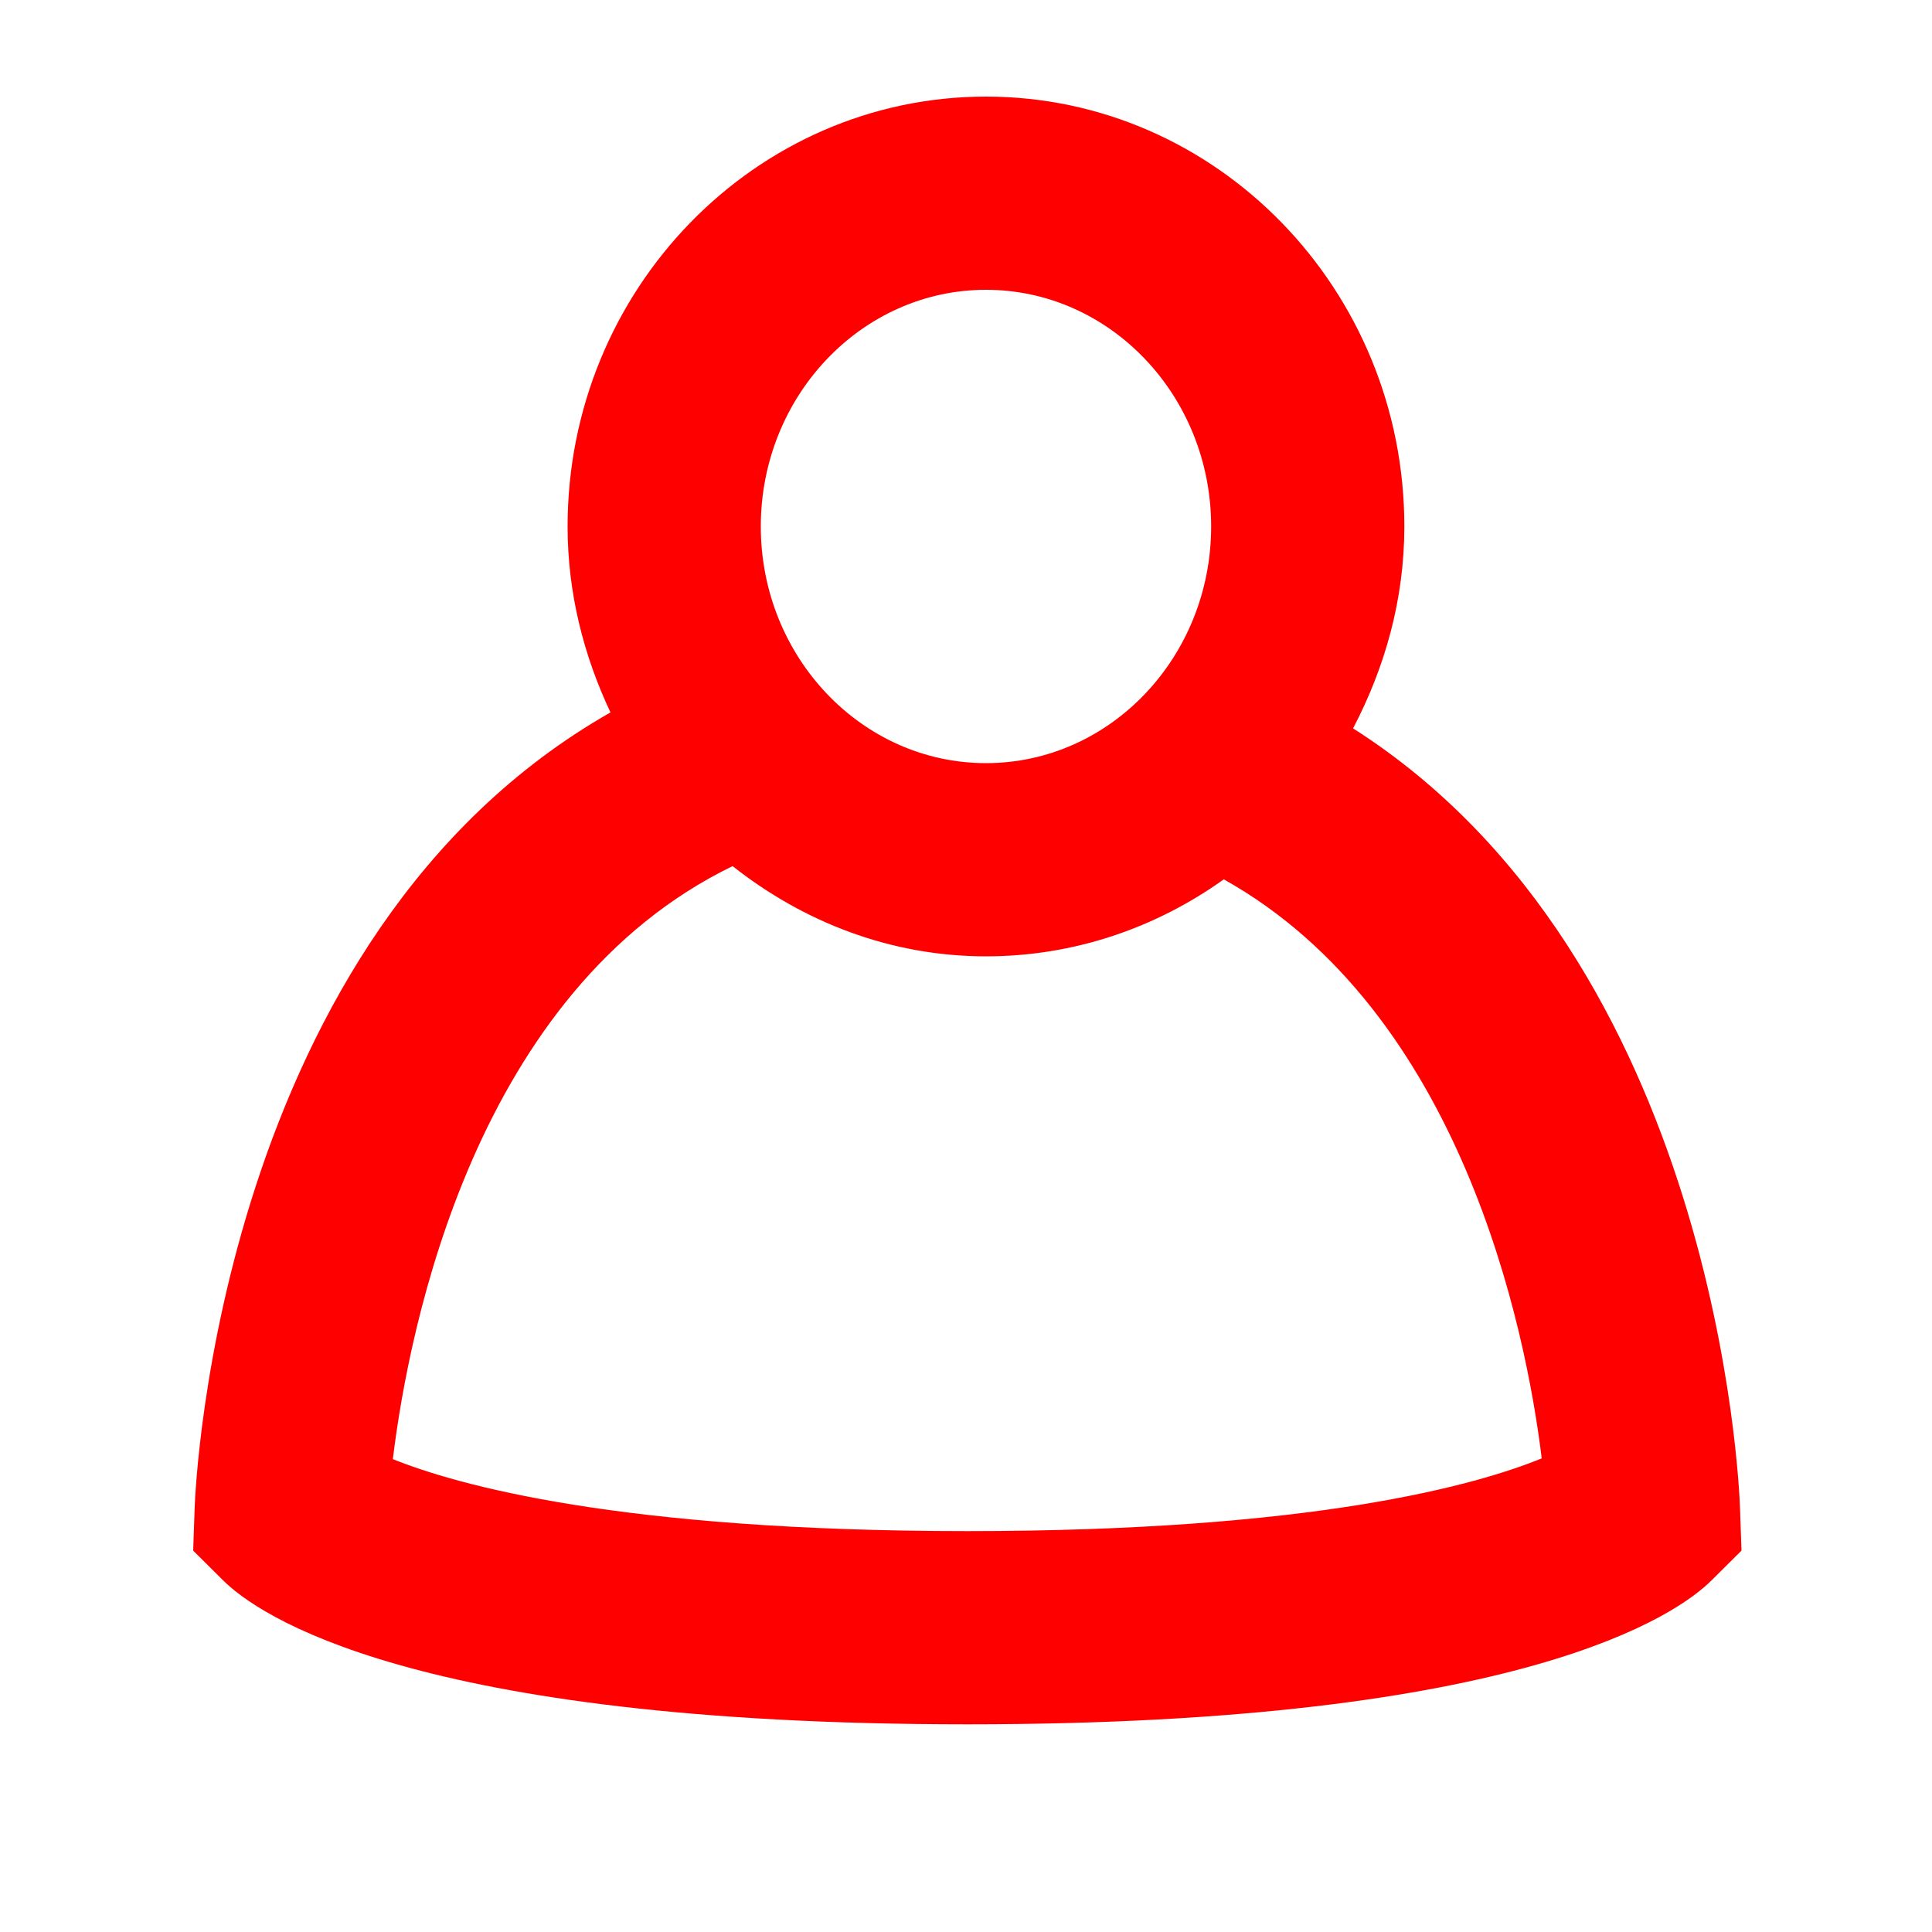
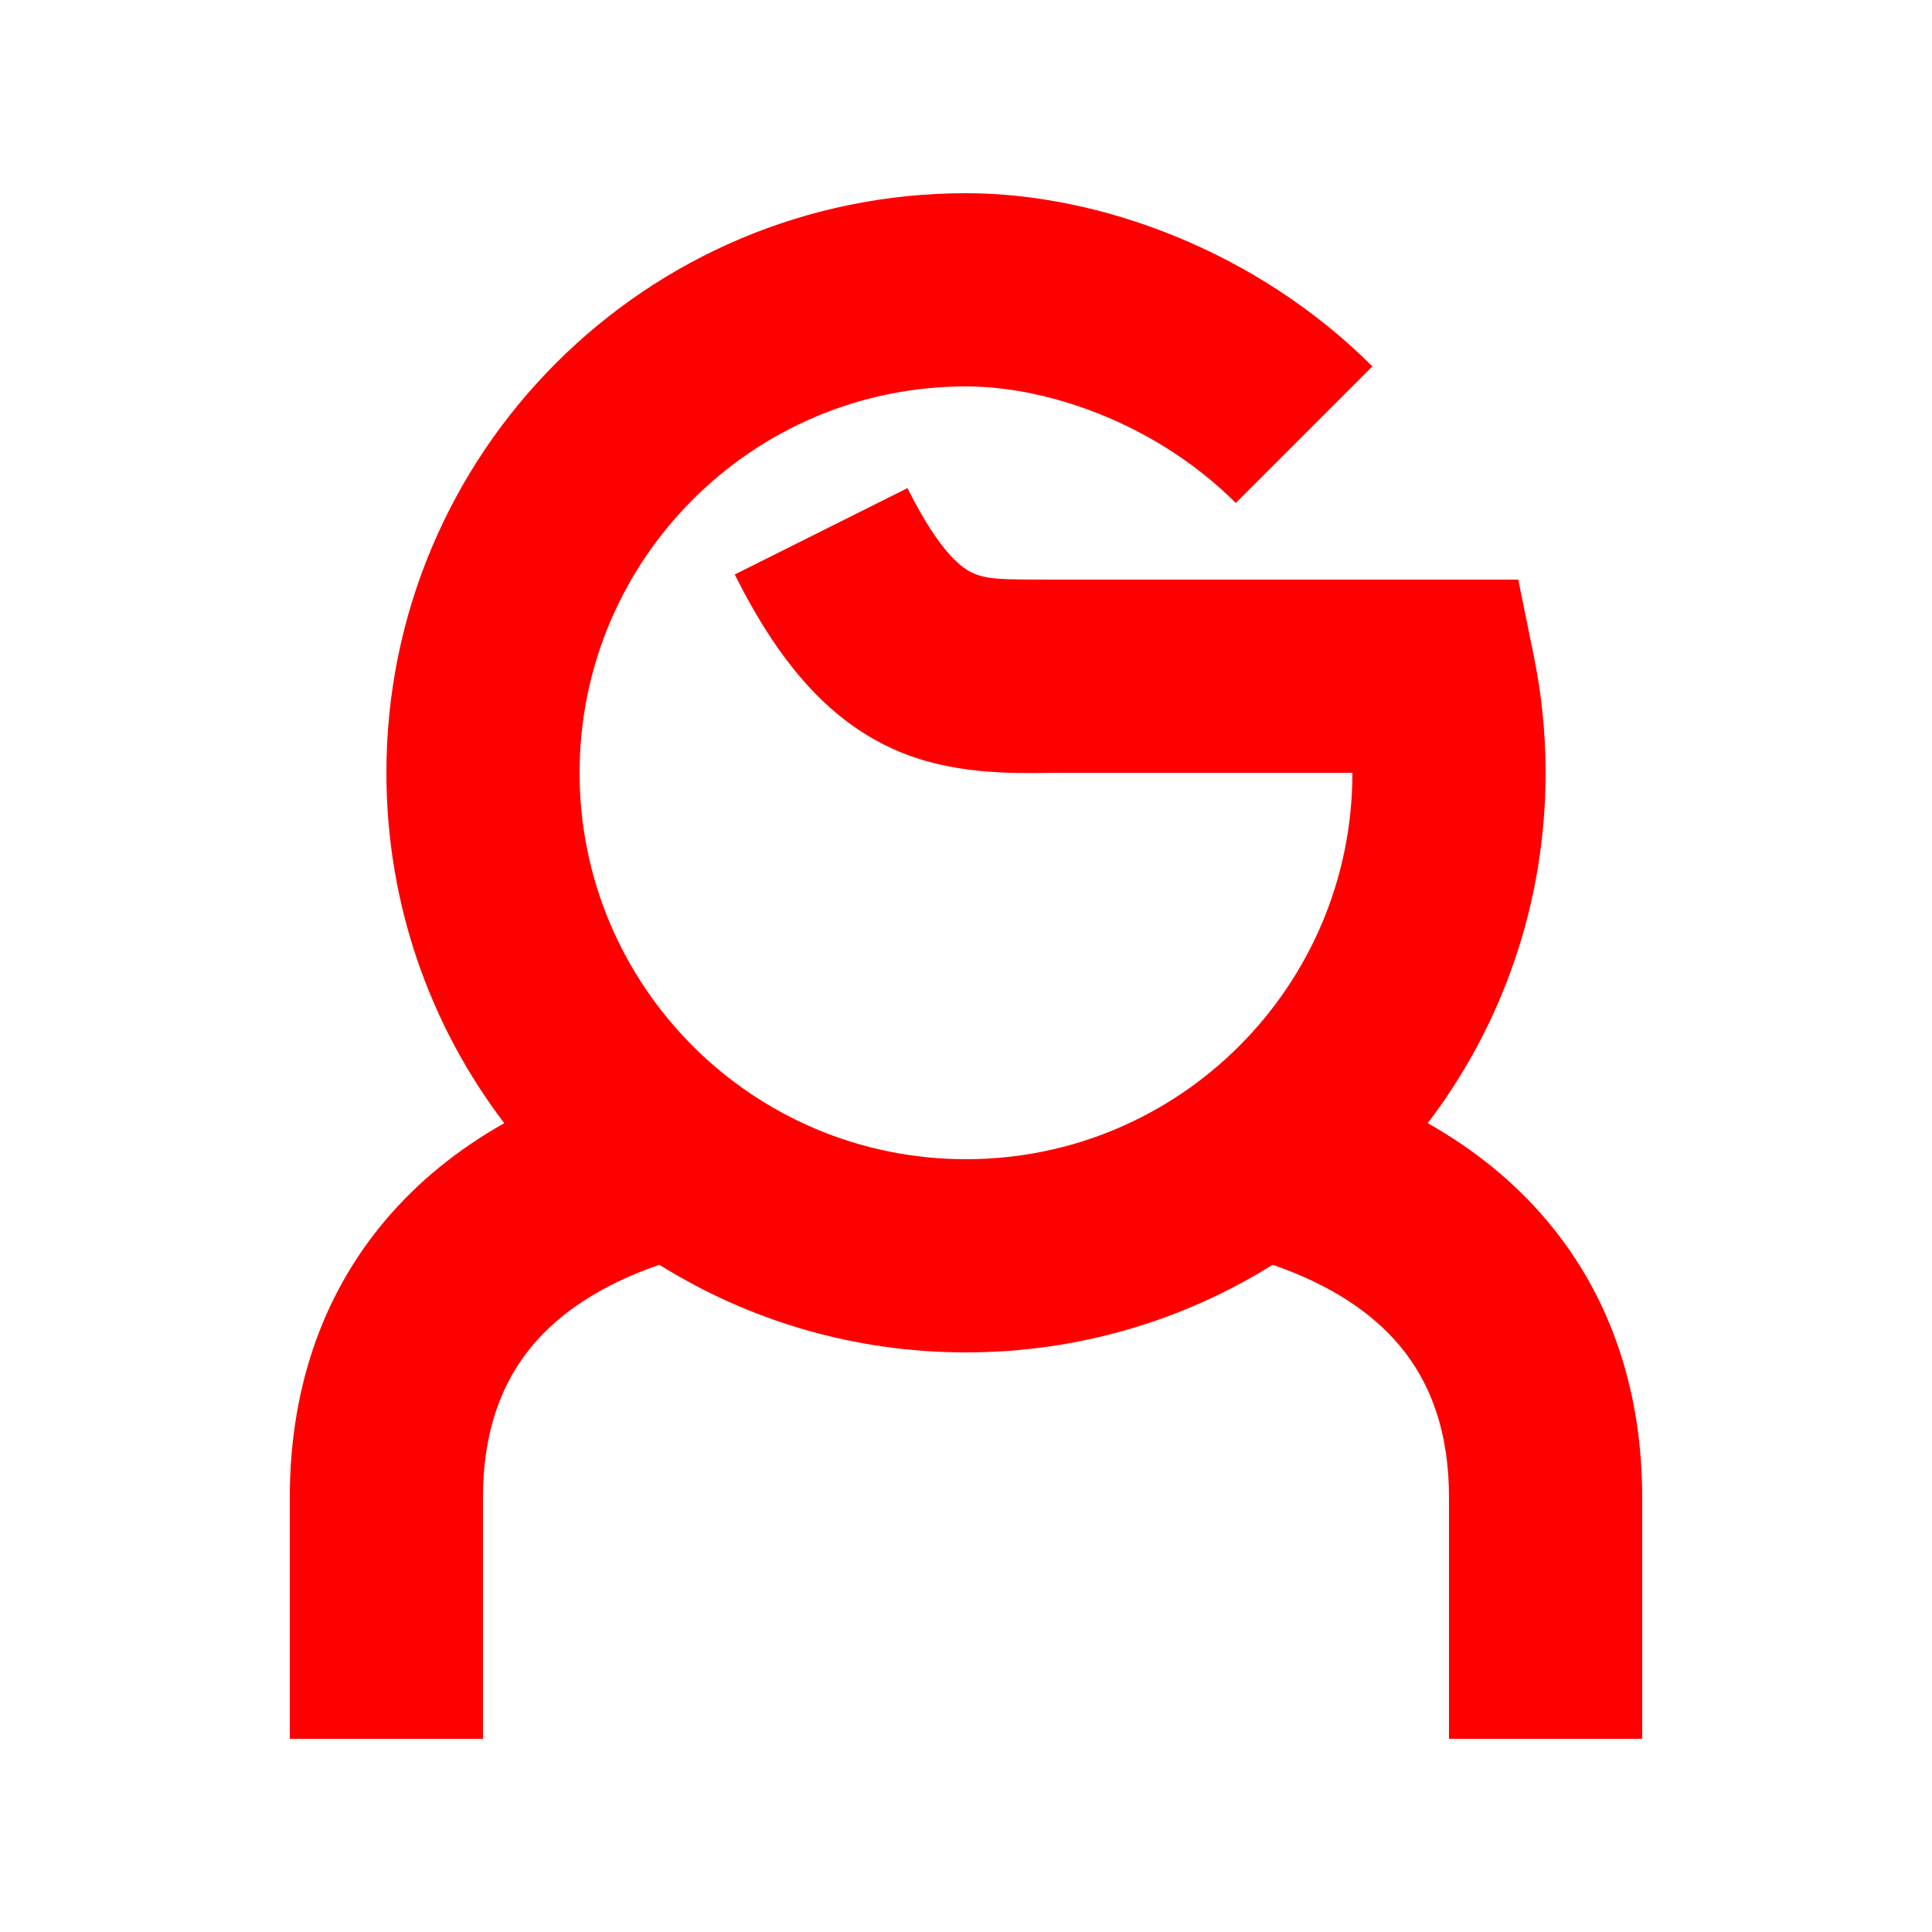
- <svg xmlns="http://www.w3.org/2000/svg" width="20px" height="20px" viewBox="0 0 20 20" version="1.1">
-   <defs />
-   <g id="user-20" stroke="none" stroke-width="1" fill="none" fill-rule="evenodd">
-     <g id="user-20-crop" transform="translate(1.500789, 0.25)" fill="#FF0000">
-       <path d="M8.513,15.6 C4.903,15.6 3.219,15.118 2.566,14.855 C2.734,13.472 3.425,10.007 6.083,8.716 C6.814,9.293 7.716,9.65 8.706,9.65 C9.621,9.65 10.468,9.353 11.168,8.853 C13.625,10.227 14.295,13.5 14.459,14.847 C13.776,15.126 12.09,15.6 8.513,15.6 L8.513,15.6 Z M8.706,2.75 C9.992,2.75 11.037,3.849 11.037,5.2 C11.037,6.551 9.992,7.65 8.706,7.65 C7.421,7.65 6.375,6.551 6.375,5.2 C6.375,3.849 7.421,2.75 8.706,2.75 L8.706,2.75 Z M16.512,15.367 C16.504,15.121 16.277,9.693 12.506,7.29 C12.834,6.664 13.037,5.959 13.037,5.2 C13.037,2.746 11.094,0.75 8.706,0.75 C6.319,0.75 4.375,2.746 4.375,5.2 C4.375,5.892 4.543,6.54 4.819,7.125 C0.77,9.428 0.522,15.115 0.514,15.367 L0.499,15.802 L0.808,16.109 C1.159,16.459 2.755,17.6 8.513,17.6 C14.271,17.6 15.867,16.459 16.218,16.109 L16.527,15.802 L16.512,15.367 Z" id="Fill-1" />
-     </g>
-   </g>
+ <svg xmlns="http://www.w3.org/2000/svg" width="20" height="20" viewBox="0 0 20 20" fill="none">
+   <path fill-rule="evenodd" clip-rule="evenodd" d="M6 8C6 5.791 7.791 4 10 4C10.865 4 11.984 4.398 12.793 5.207L14.207 3.793C13.016 2.602 11.386 2 10 2C6.686 2 4 4.686 4 8C4 9.363 4.454 10.62 5.22 11.627C4.742 11.897 4.326 12.232 3.985 12.637C3.311 13.437 3 14.426 3 15.5V18H5V15.5C5 14.824 5.189 14.312 5.515 13.925C5.79 13.599 6.209 13.305 6.826 13.093C7.747 13.668 8.835 14 10 14C11.165 14 12.253 13.668 13.174 13.093C13.791 13.305 14.21 13.599 14.485 13.925C14.811 14.312 15 14.824 15 15.5V18H17V15.5C17 14.426 16.689 13.437 16.015 12.637C15.674 12.232 15.258 11.897 14.78 11.627C15.546 10.62 16 9.363 16 8C16 7.59 15.959 7.189 15.88 6.801L15.717 6H11L10.911 6H10.911C10.379 6 10.228 6 10.076 5.934C9.981 5.893 9.745 5.755 9.394 5.053L7.606 5.947C8.055 6.845 8.569 7.457 9.274 7.766C9.84 8.014 10.446 8.006 10.852 8.001L10.852 8.001C10.905 8.001 10.954 8 11 8H14C14 10.209 12.209 12 10 12C7.791 12 6 10.209 6 8Z" fill="#FF0000" />
</svg>
